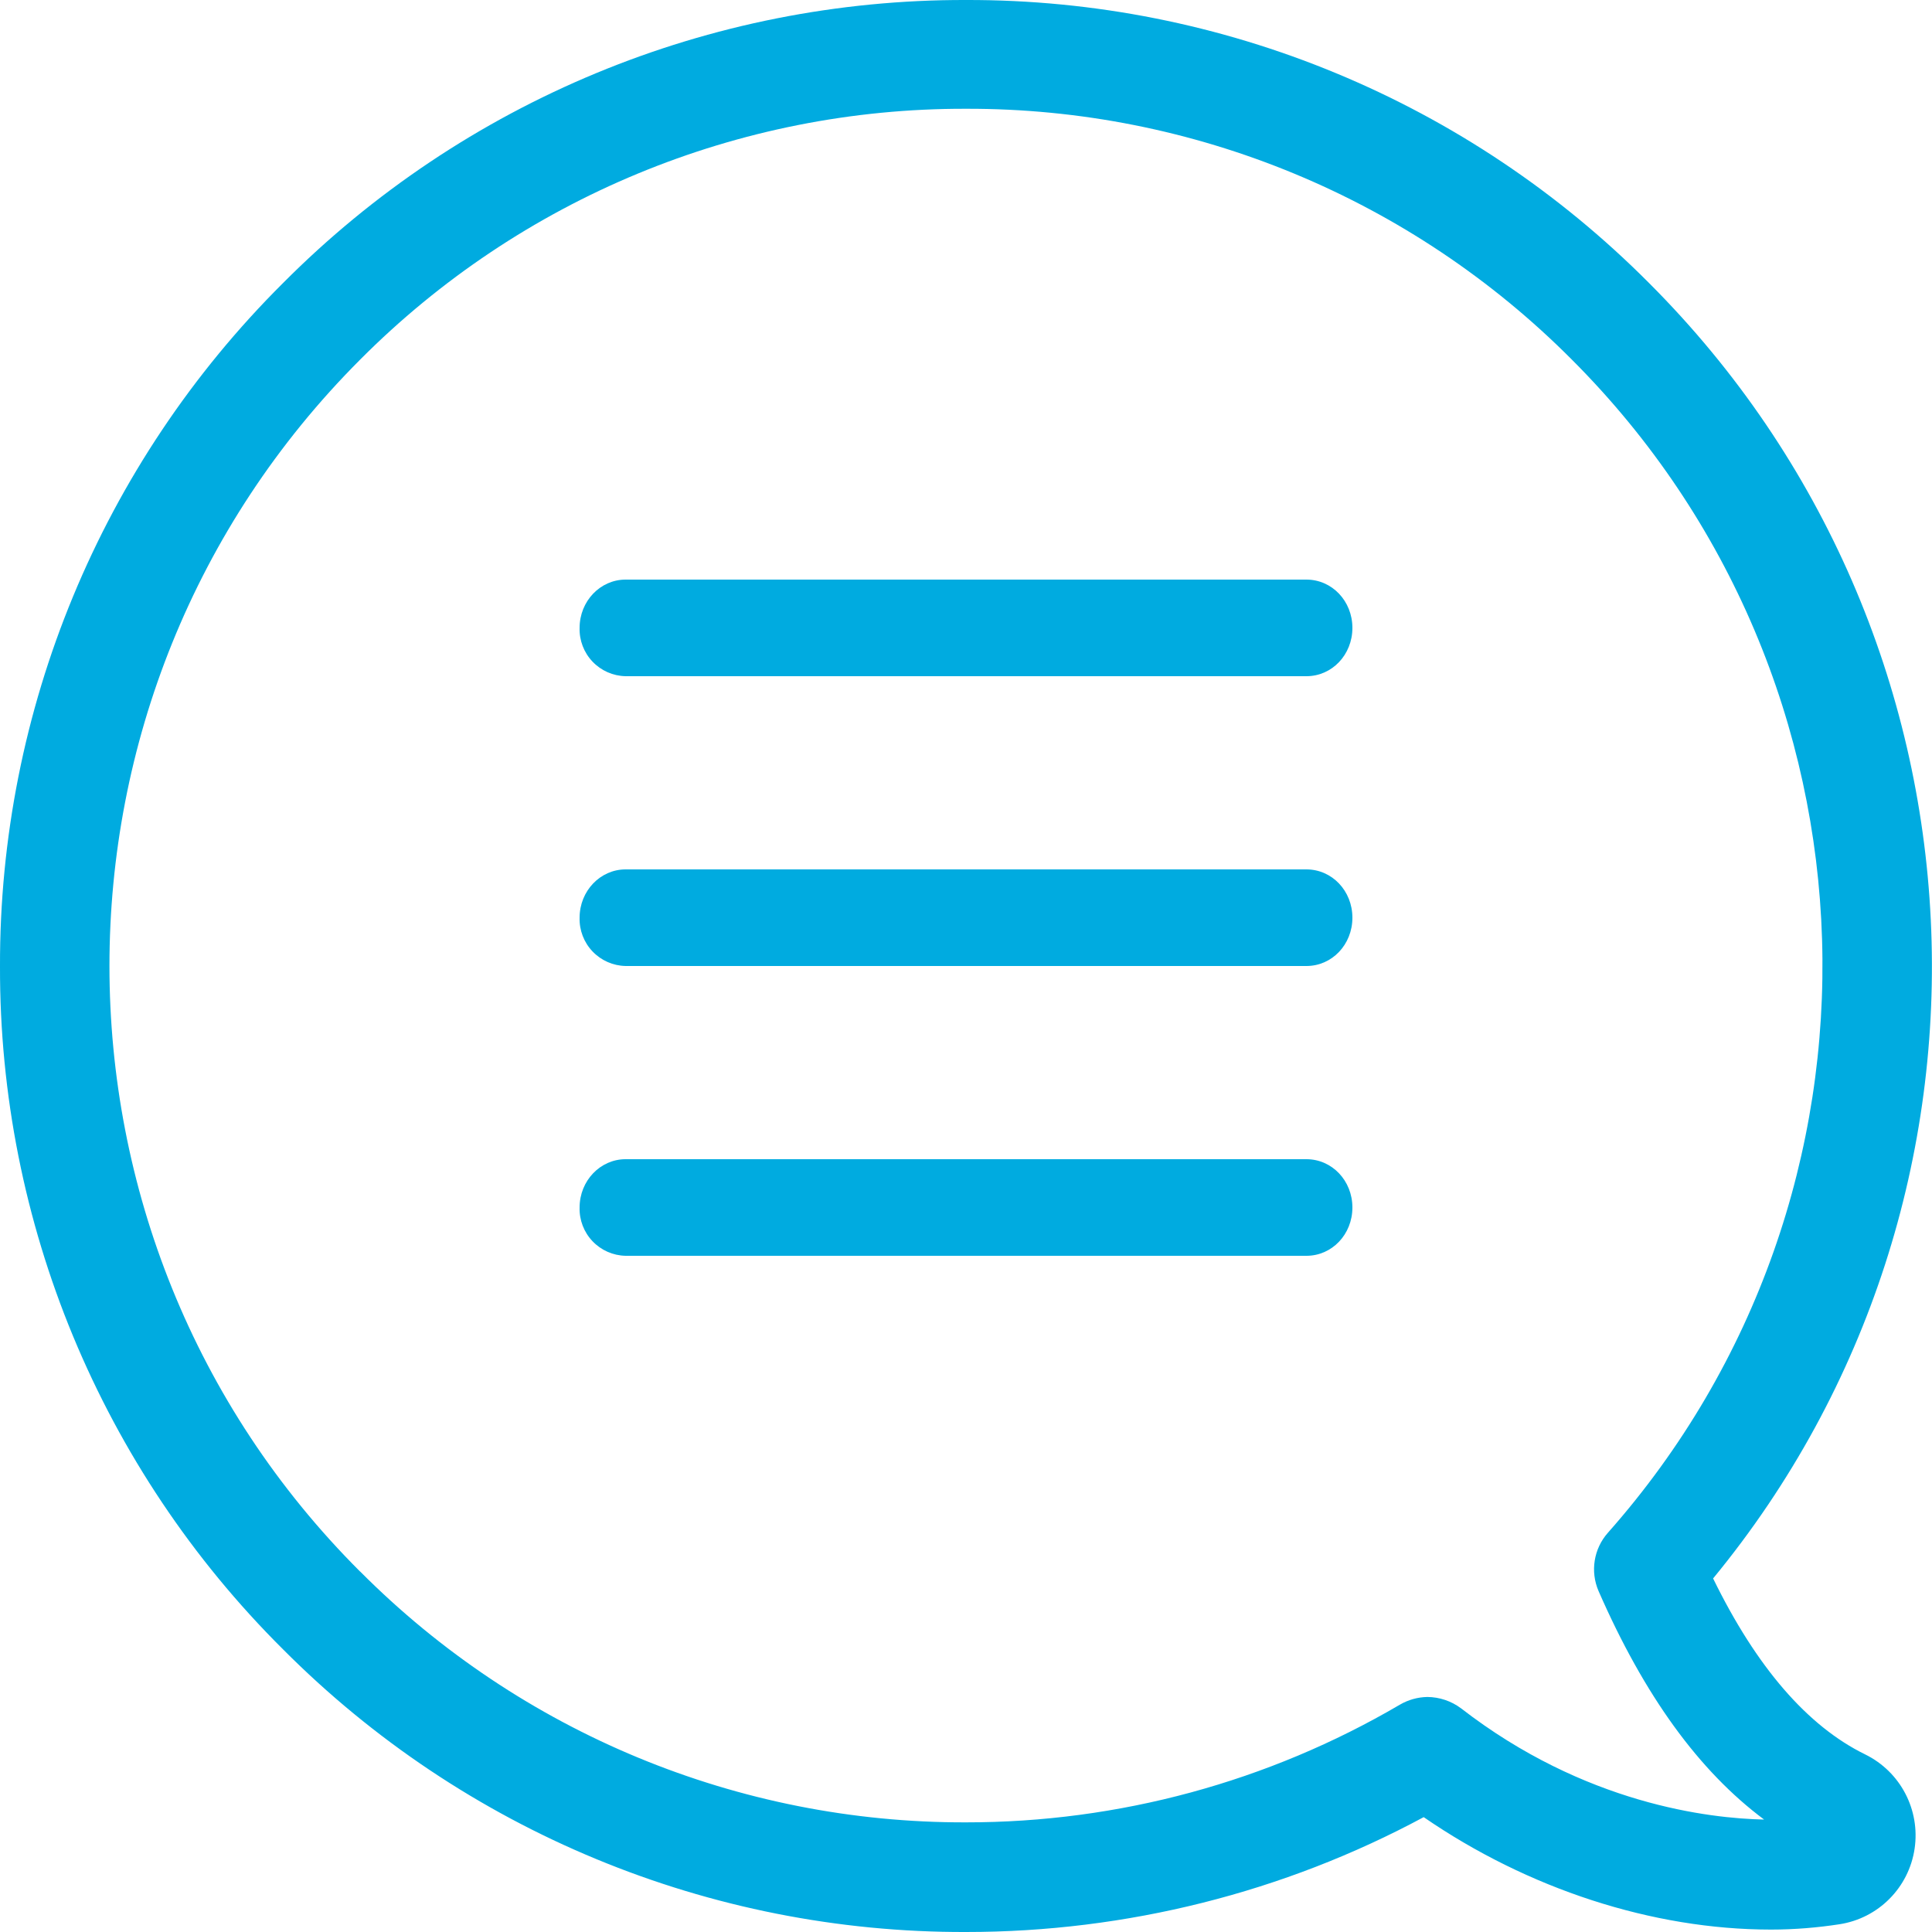
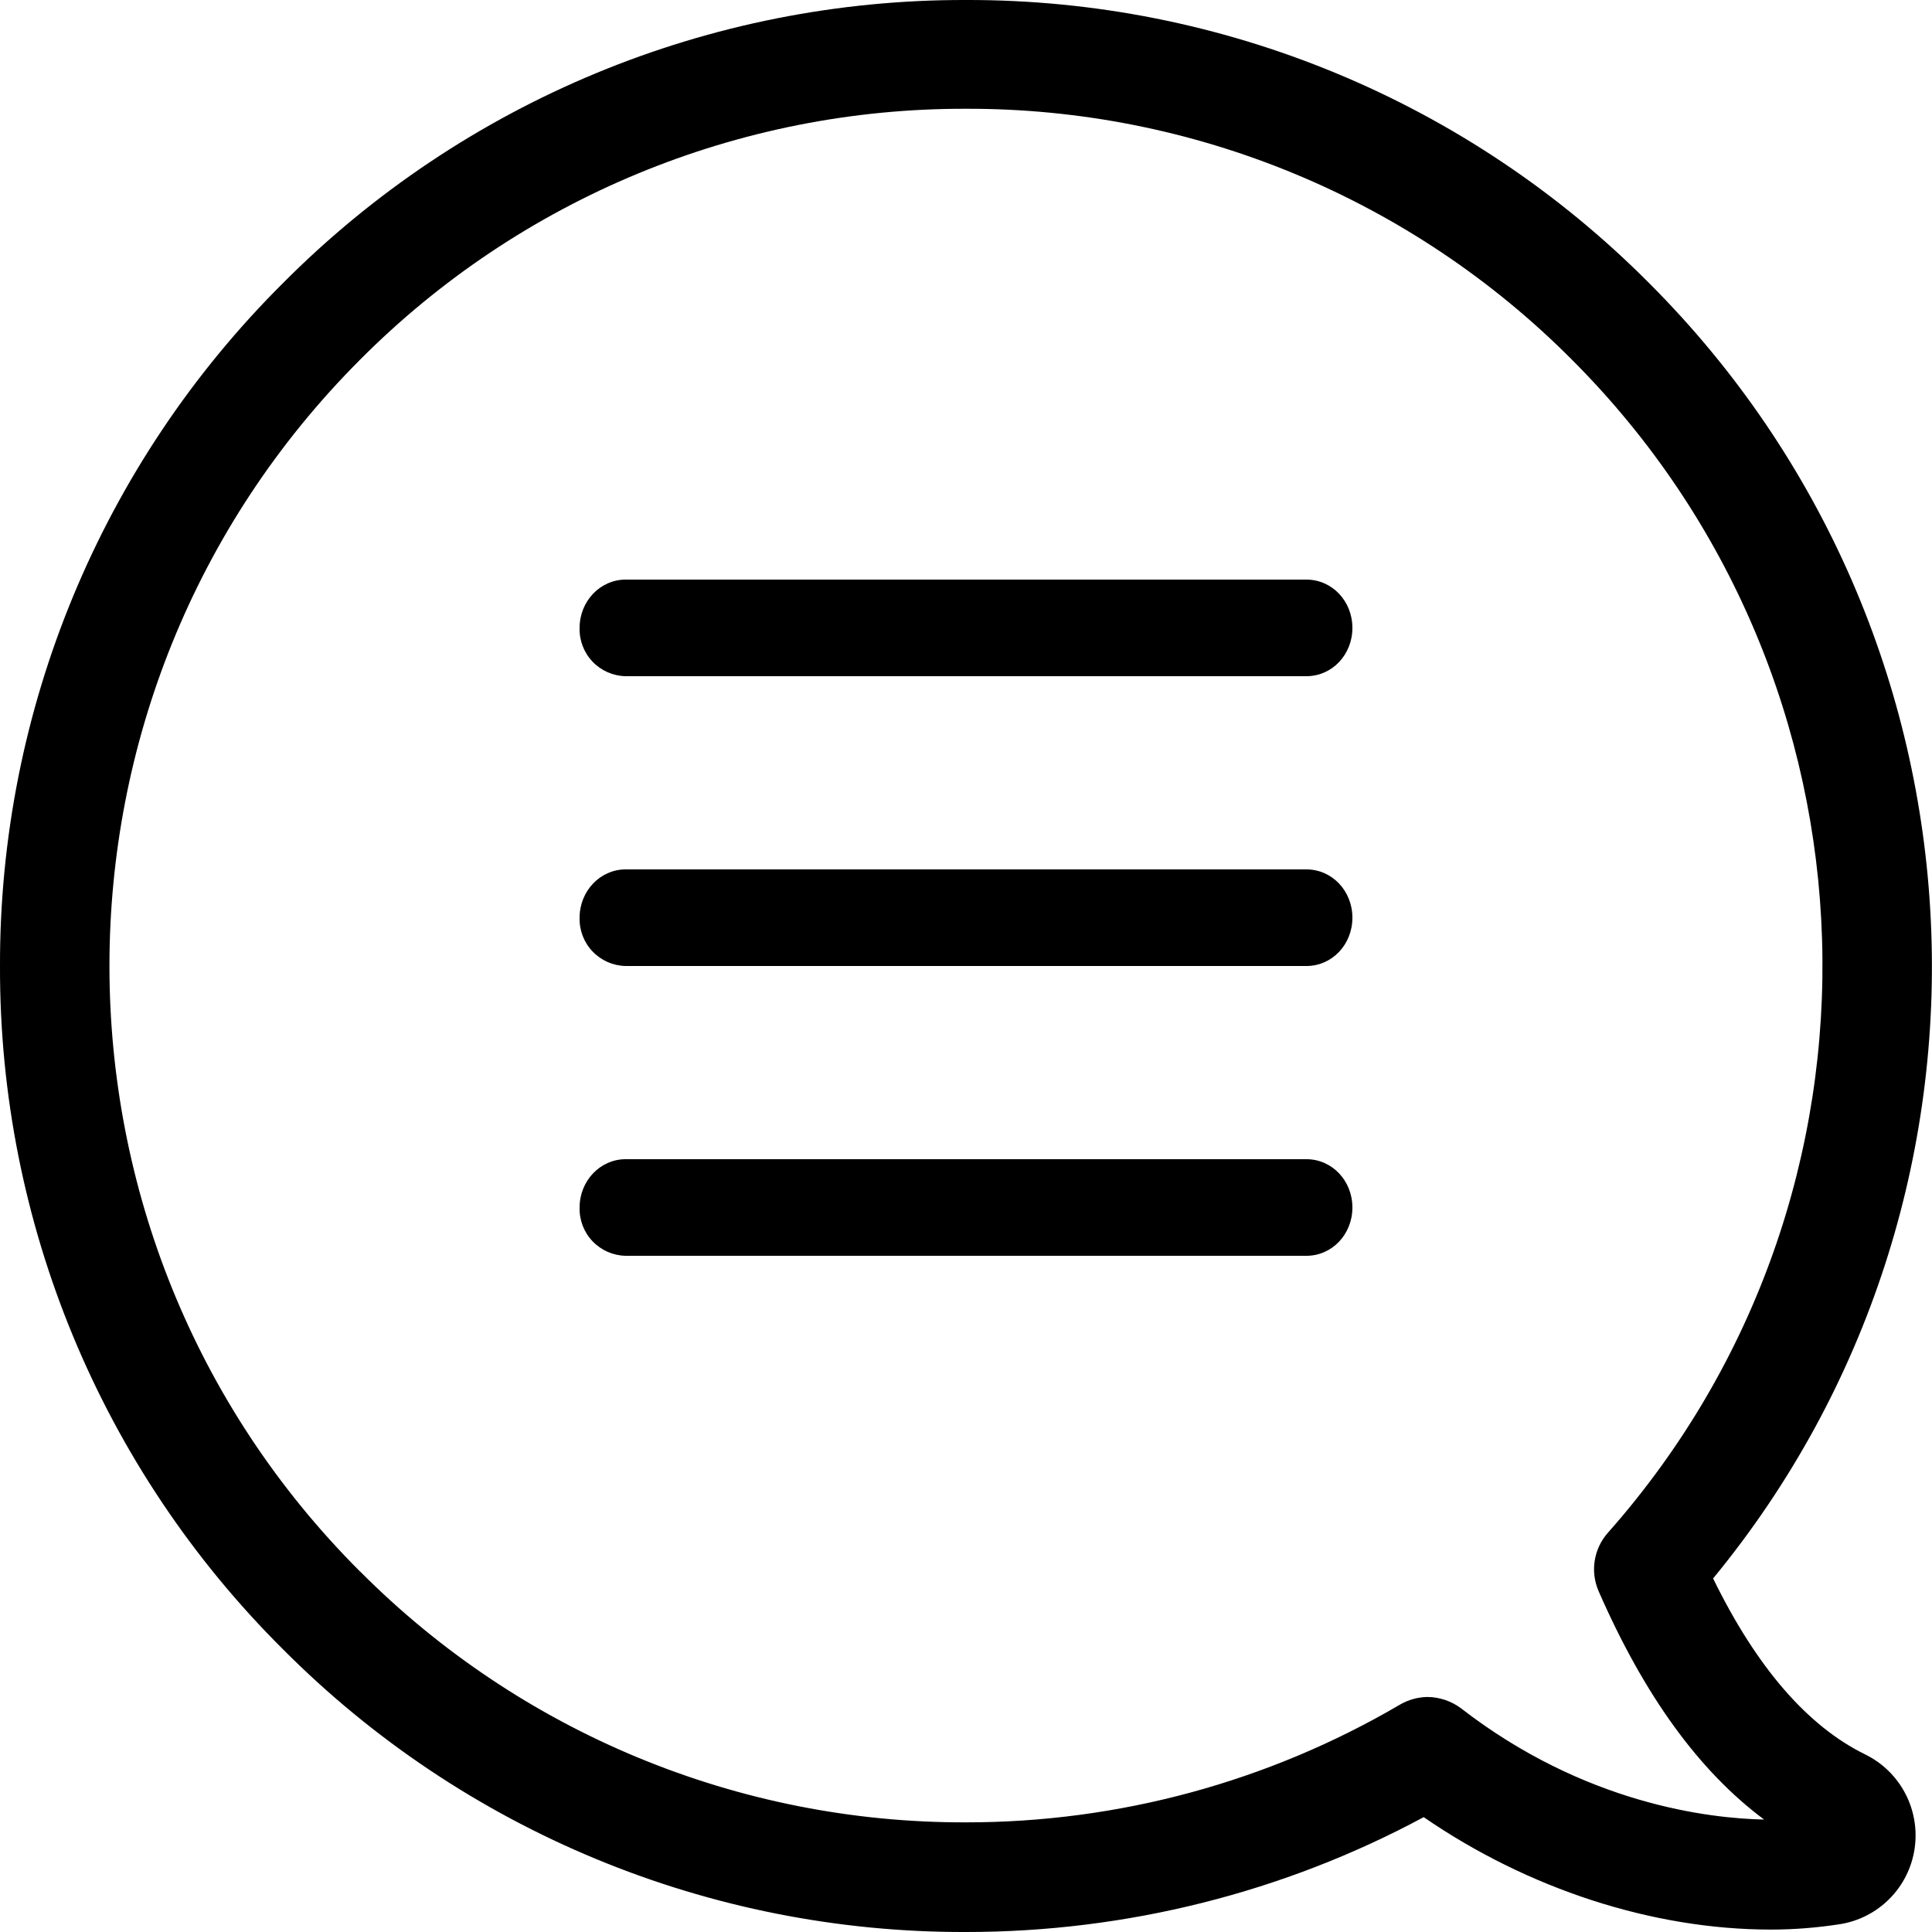
<svg xmlns="http://www.w3.org/2000/svg" width="20" height="20" viewBox="0 0 20 20">
-   <g fill="#00ABE0" fill-rule="evenodd">
+   <g fill-rule="evenodd">
    <path fill-rule="nonzero" d="M2.929 2.931A9.938 9.938 0 0 1 10 0a9.938 9.938 0 0 1 7.072 2.931c3.645 3.644 3.909 9.464.662 13.409.448.917.976 1.529 1.575 1.822.365.18.57.573.511.975a.929.929 0 0 1-.779.783c-.222.034-.46.055-.708.055-1.228 0-2.518-.423-3.595-1.164C13.29 19.59 11.66 20 10.001 20a9.934 9.934 0 0 1-7.072-2.927A9.931 9.931 0 0 1 0 10.004a9.941 9.941 0 0 1 2.929-7.073zm.8 13.338A8.816 8.816 0 0 0 10 18.865a8.871 8.871 0 0 0 4.491-1.218.585.585 0 0 1 .285-.08.59.59 0 0 1 .348.117c1.282.993 2.572 1.14 3.138 1.152-.675-.503-1.24-1.282-1.714-2.366a.569.569 0 0 1 .097-.603c3.1-3.501 2.936-8.836-.373-12.144A8.816 8.816 0 0 0 10 1.126a8.816 8.816 0 0 0-6.272 2.597c-3.46 3.463-3.46 9.091 0 12.546z" />
    <path d="M6.476 6h7.048c.265 0 .476.222.476.5s-.211.5-.476.5H6.476A.486.486 0 0 1 6 6.5c0-.278.215-.5.476-.5zM6.476 9h7.048c.265 0 .476.222.476.5s-.211.5-.476.5H6.476A.486.486 0 0 1 6 9.5c0-.278.215-.5.476-.5zM6.476 12h7.048c.265 0 .476.222.476.5s-.211.5-.476.5H6.476A.486.486 0 0 1 6 12.5c0-.278.215-.5.476-.5z" />
  </g>
</svg>
